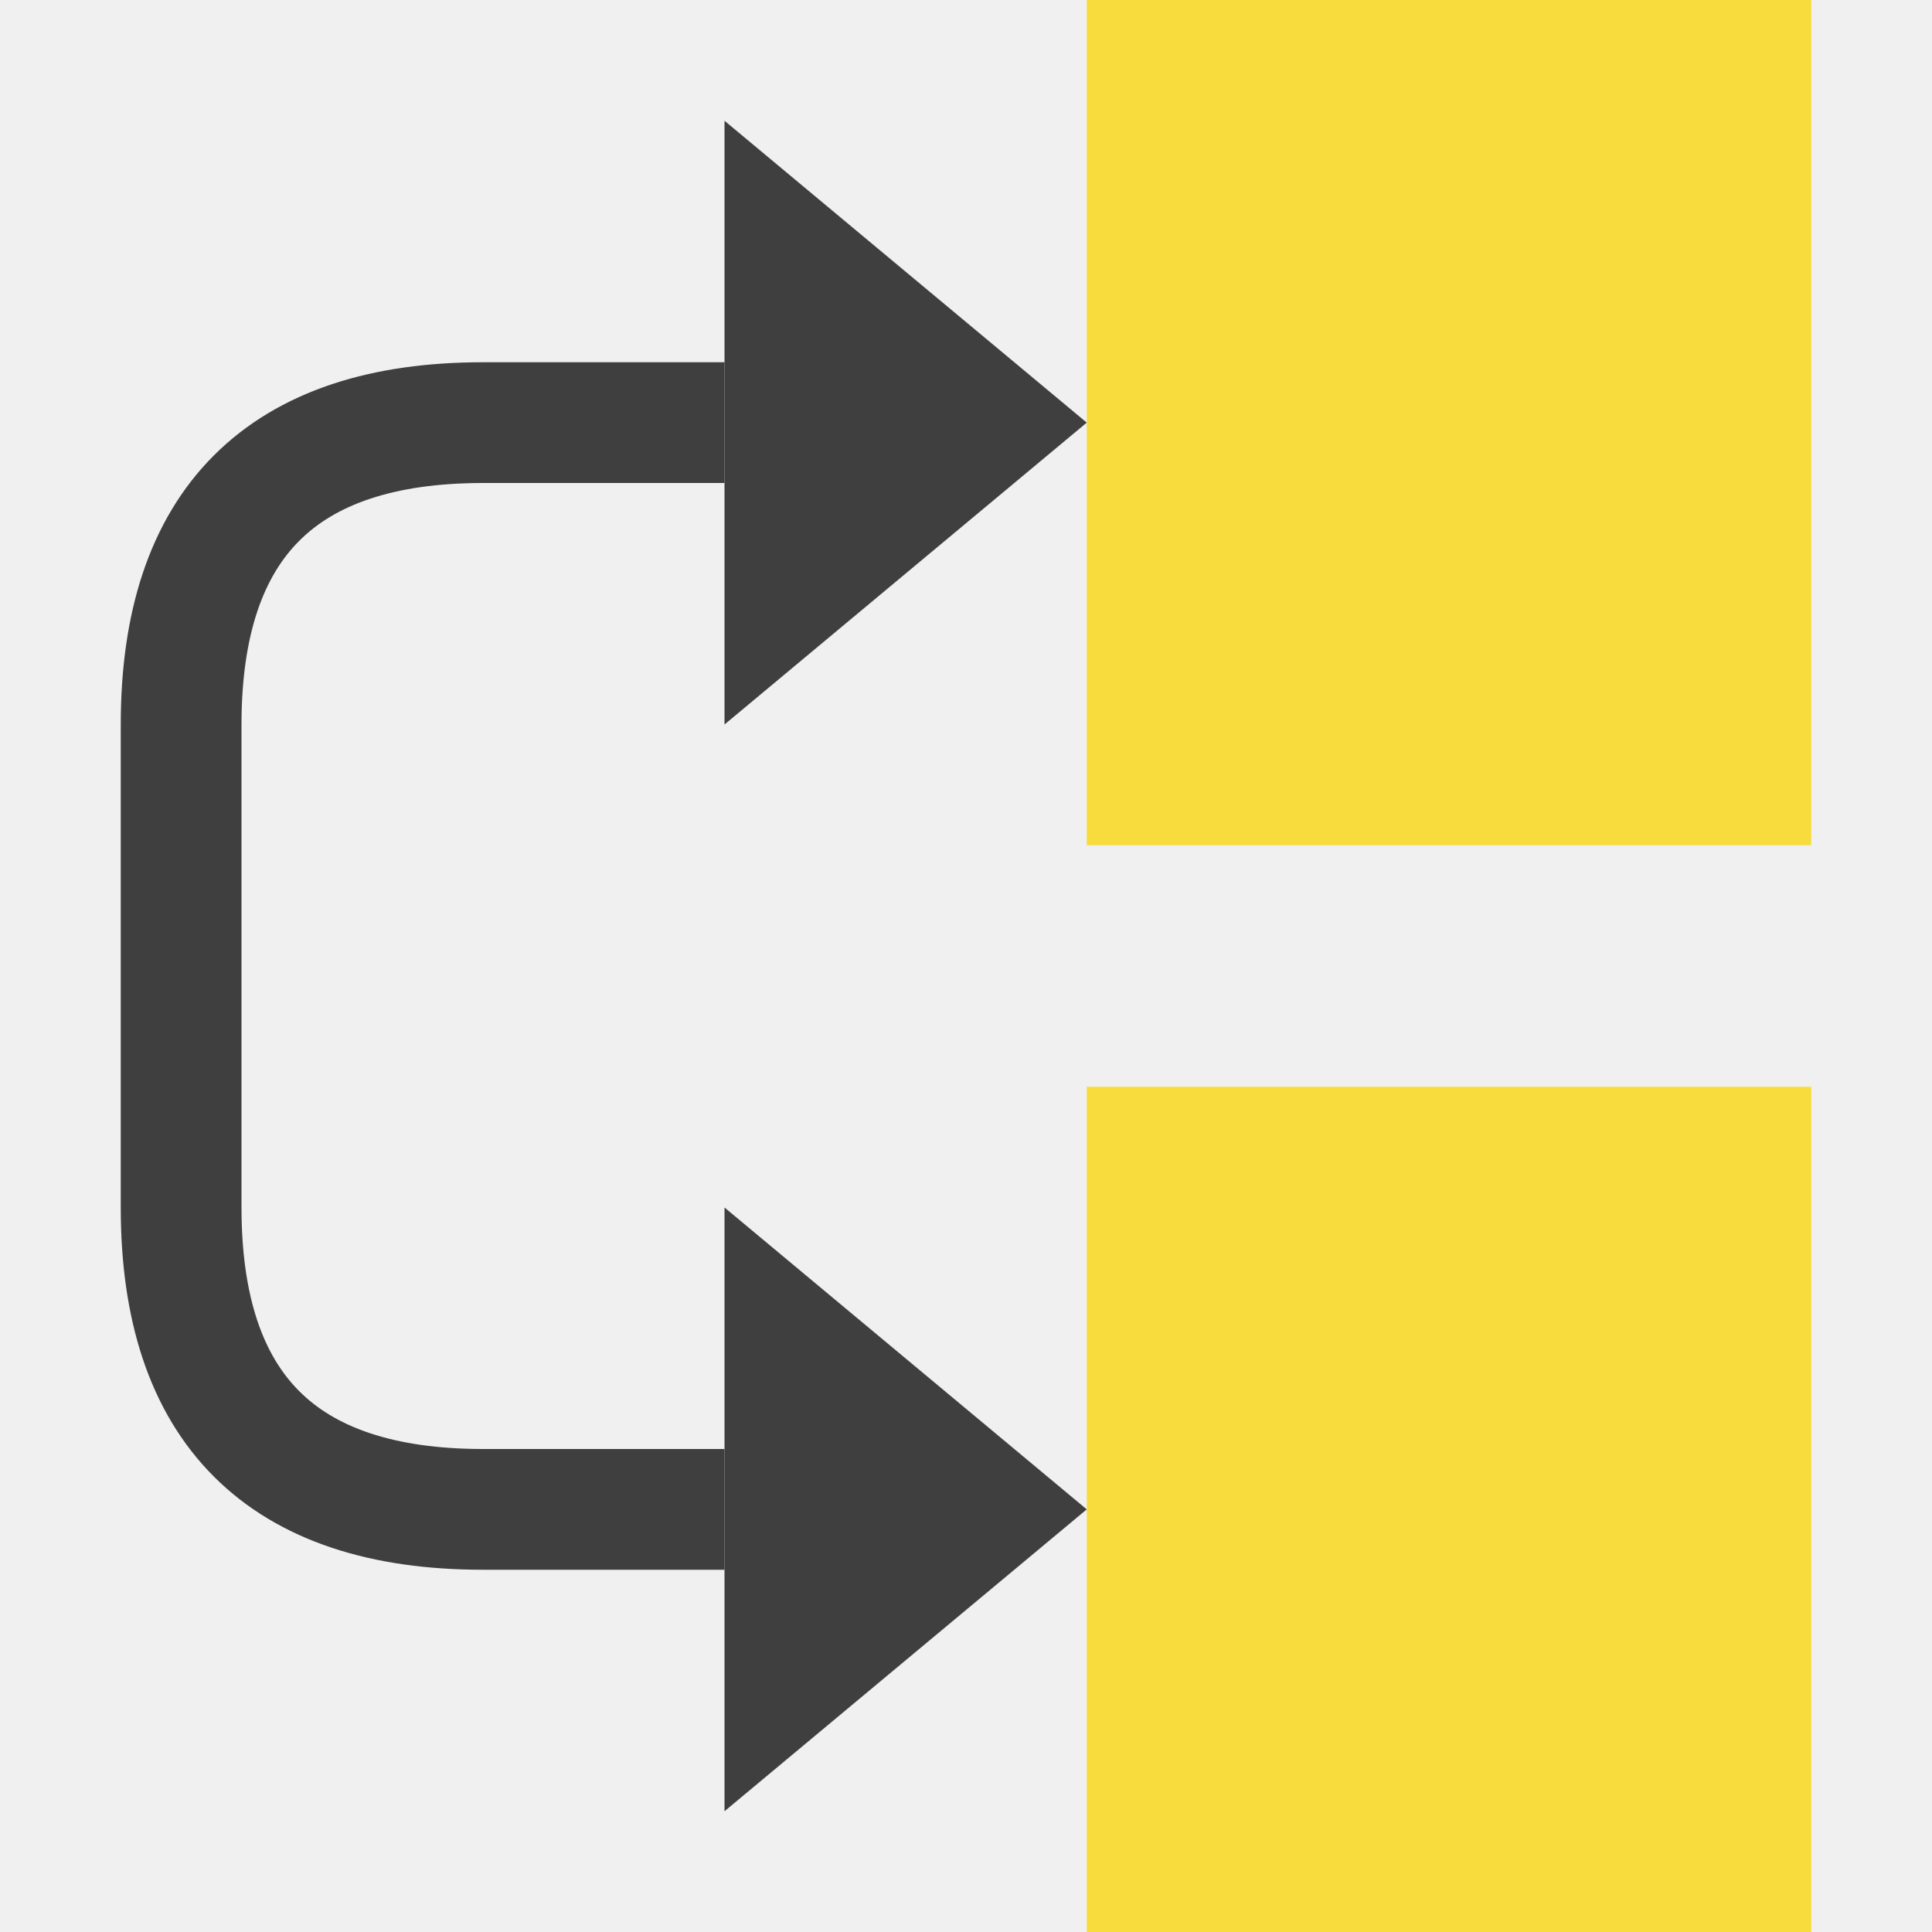
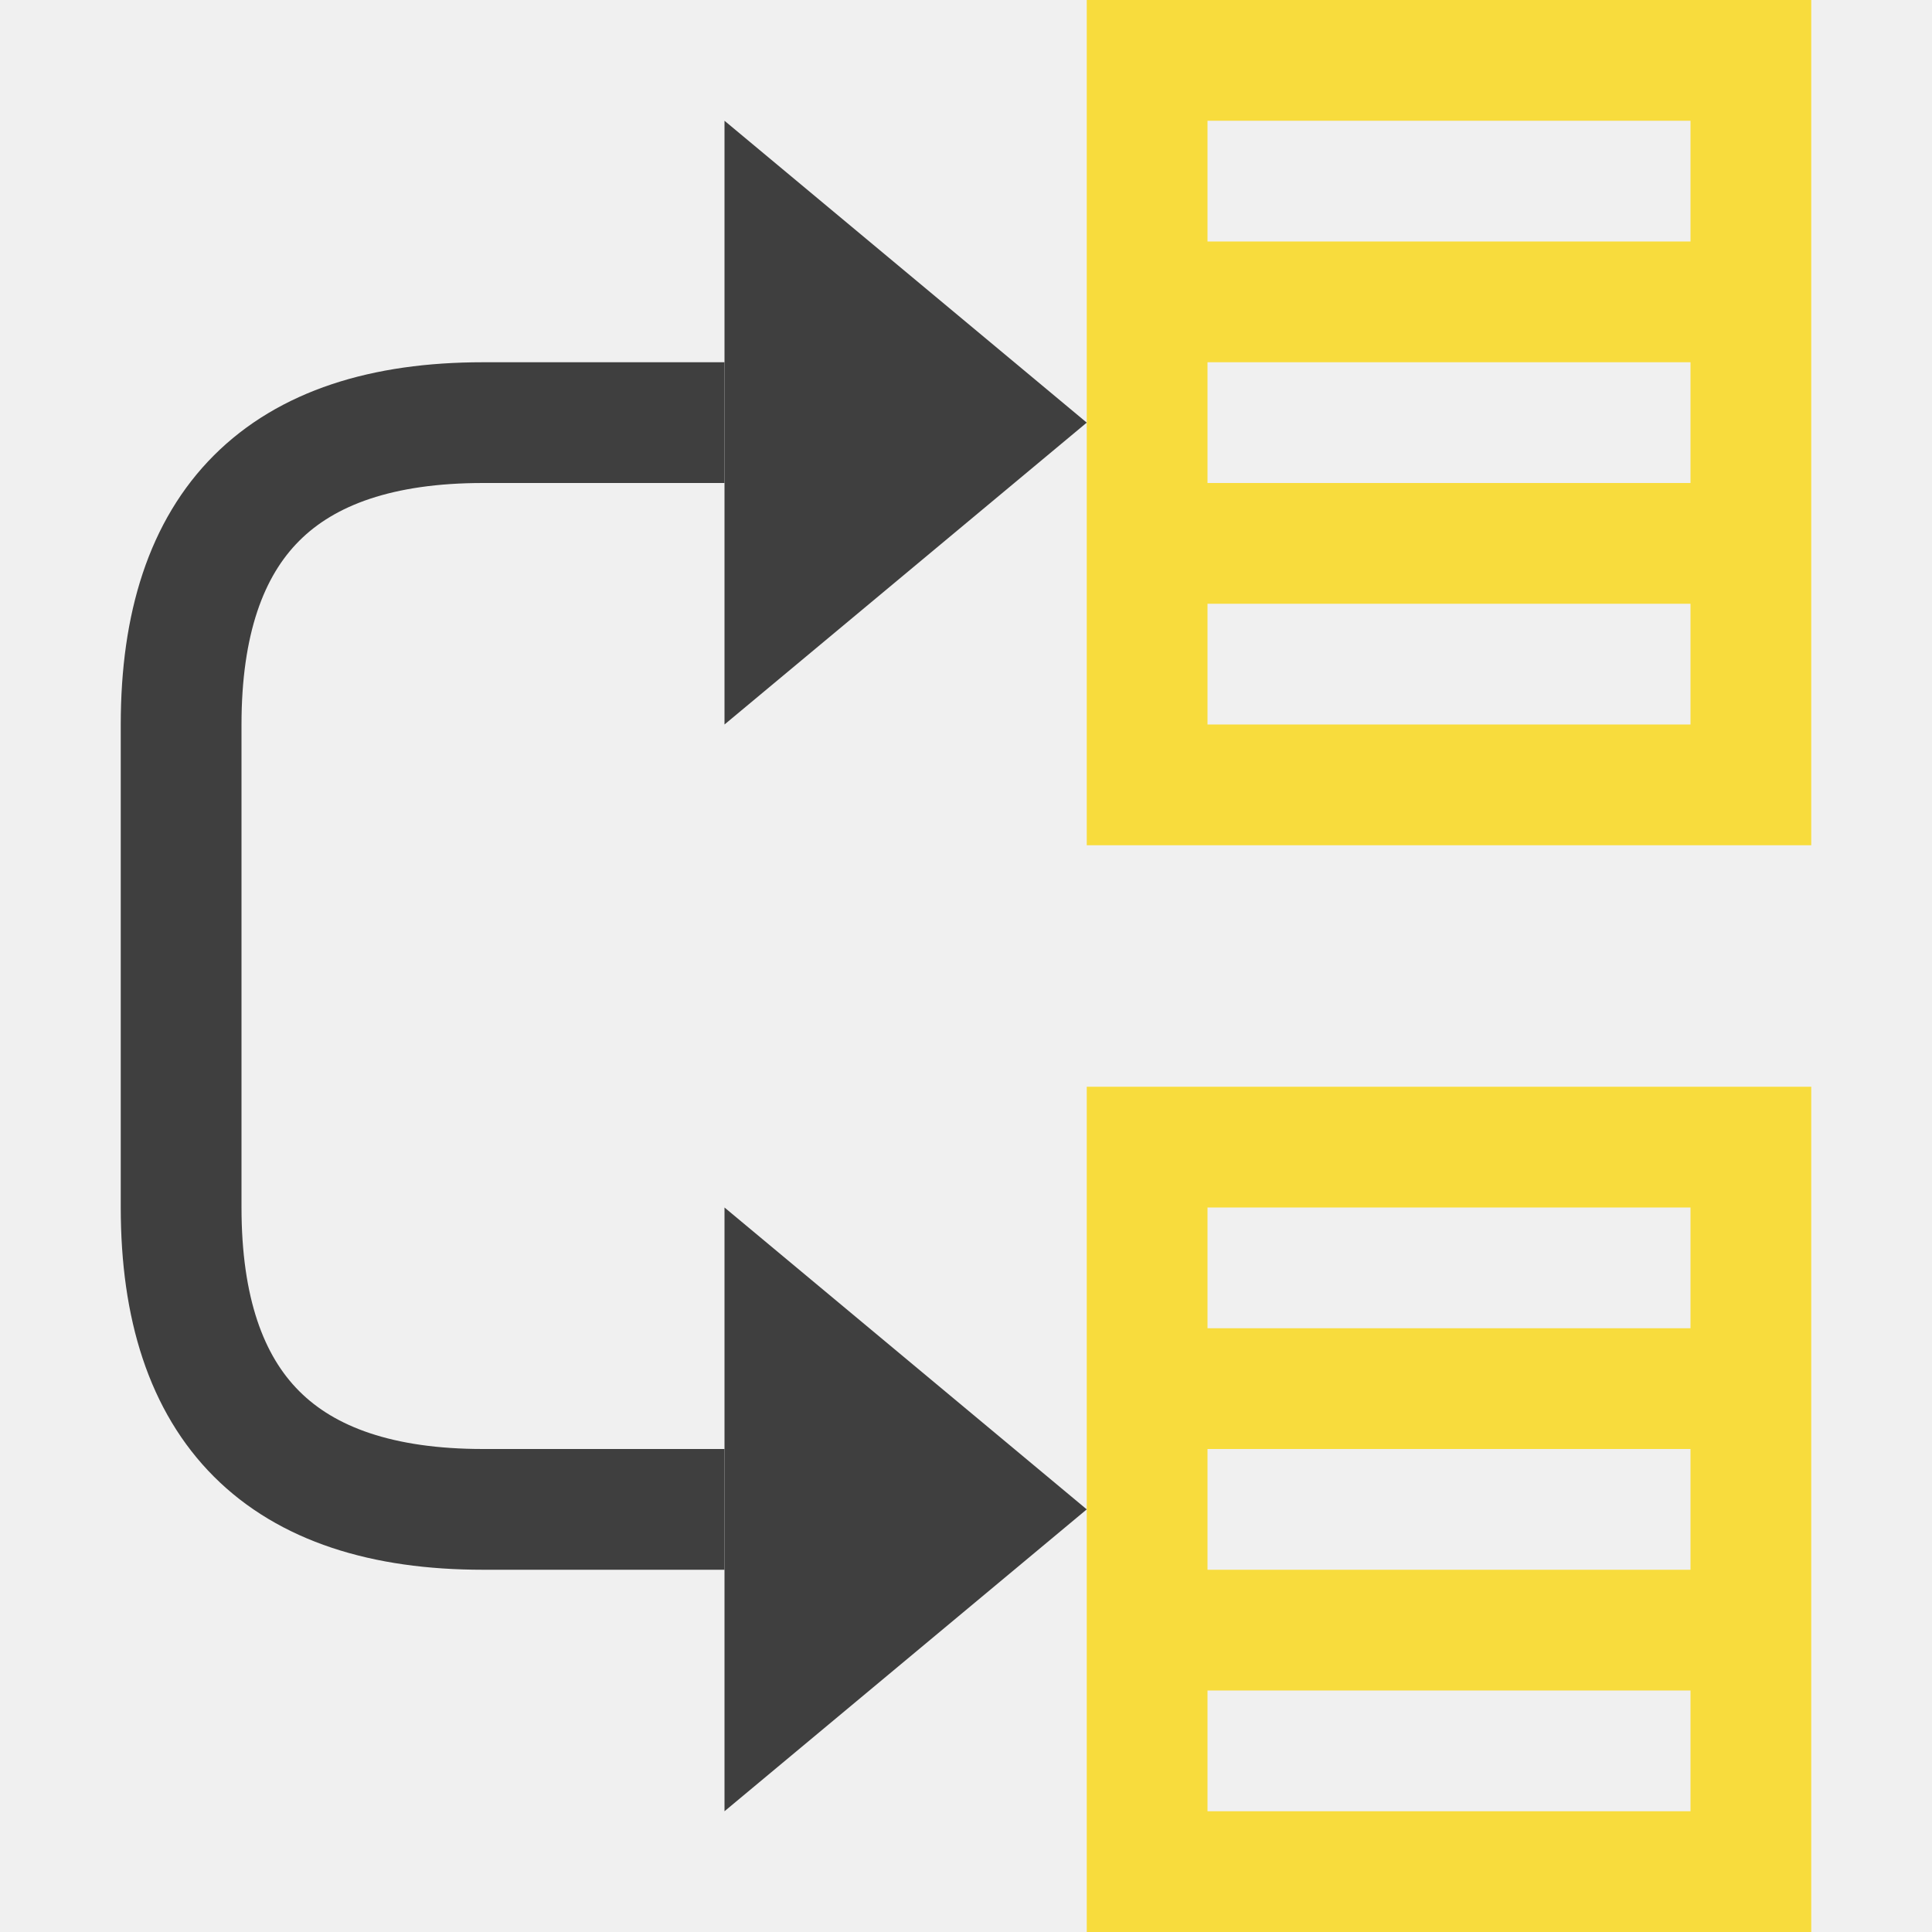
<svg xmlns="http://www.w3.org/2000/svg" width="320" height="320" version="1.1">
-   <g fill="#f8dc3d">
+   <defs>
+     <mask id="mask">
+       <rect width="320" height="320" x="0" y="0" fill="#fff" />
+       <g stroke="#000" stroke-width="20">
+         <line x1="200" x2="280" y1="30" y2="30" />
+         <line x1="200" x2="280" y1="70" y2="70" />
+         <line x1="200" x2="280" y1="110" y2="110" />
+         <line x1="200" x2="280" y1="210" y2="210" />
+         <line x1="200" x2="280" y1="250" y2="250" />
+         <line x1="200" x2="280" y1="290" y2="290" />
+       </g>
+     </mask>
+   </defs>
+   <g fill="#f8dc3d" mask="url(#mask)">
    <rect width="120" height="140" x="180" y="0" />
    <rect width="120" height="140" x="180" y="180" />
  </g>
  <g fill="#3f3f3f">
    <polygon points="120,20 180,70 120,120" />
    <polygon points="120,200 180,250 120,300" />
  </g>
  <path fill="none" stroke="#3f3f3f" stroke-width="20" d="M 120,70 H 80 Q 30,70 30,120 V 200 Q 30,250 80,250 H 120" />
</svg>
